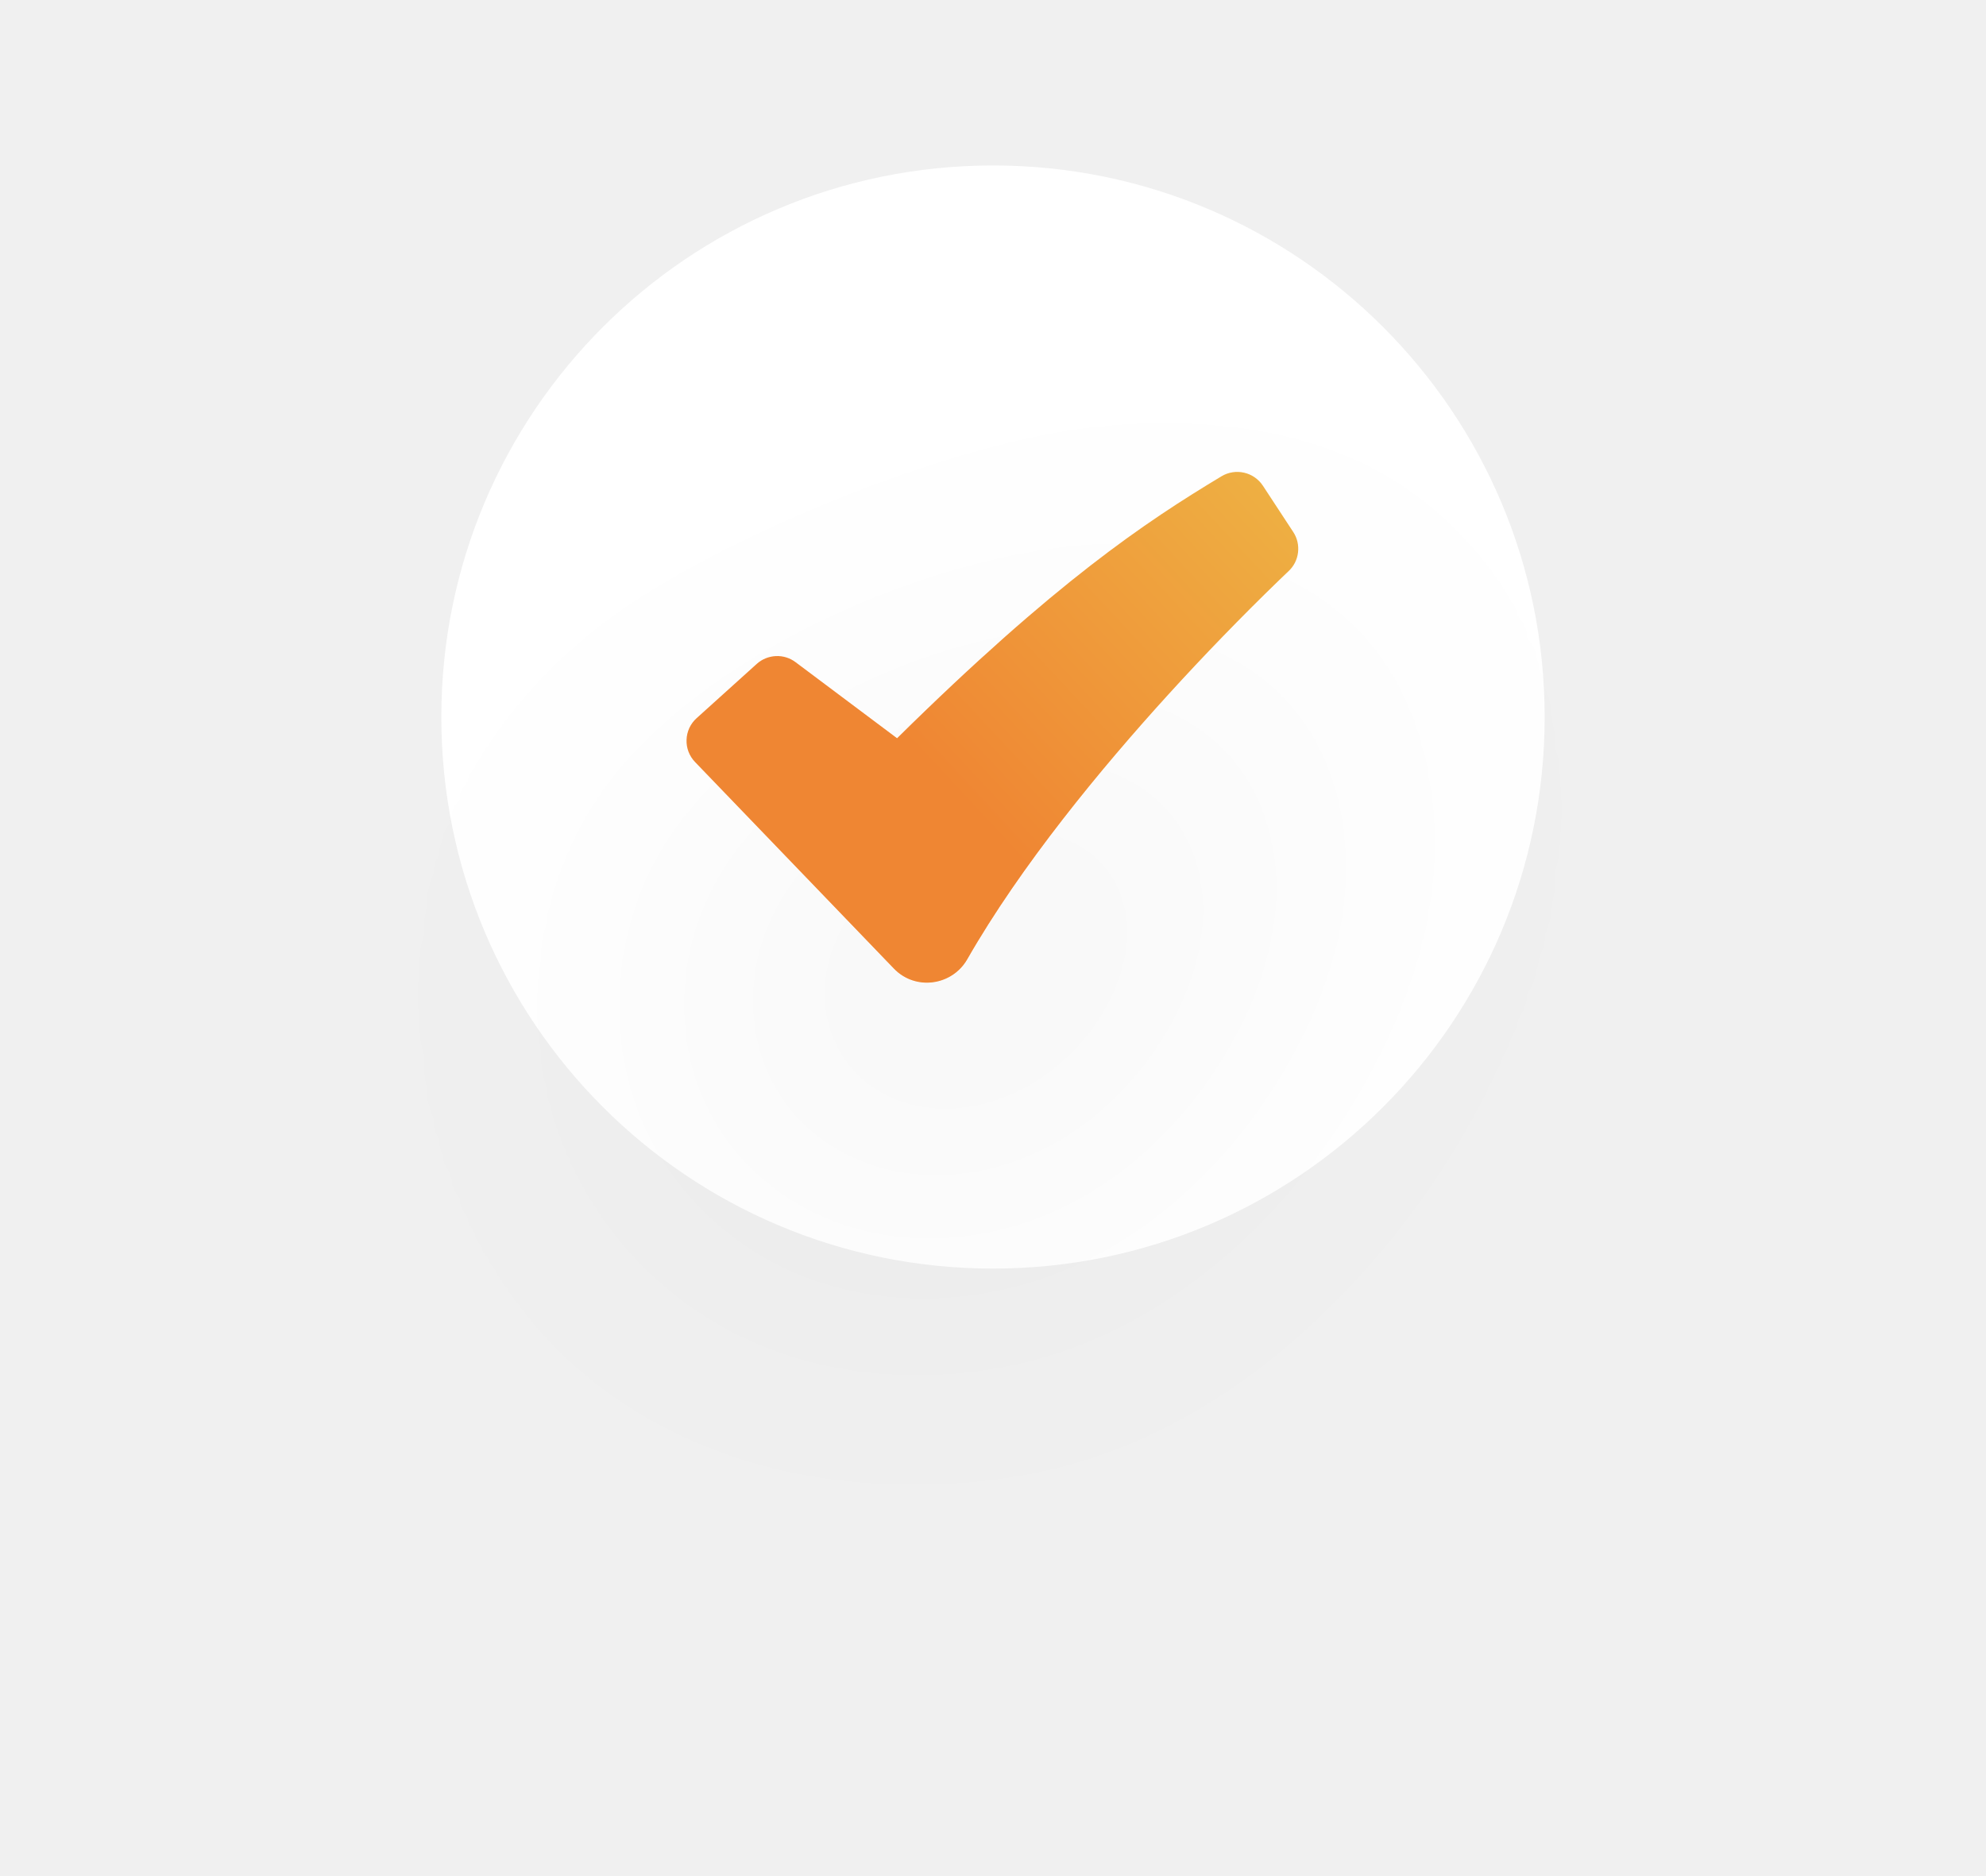
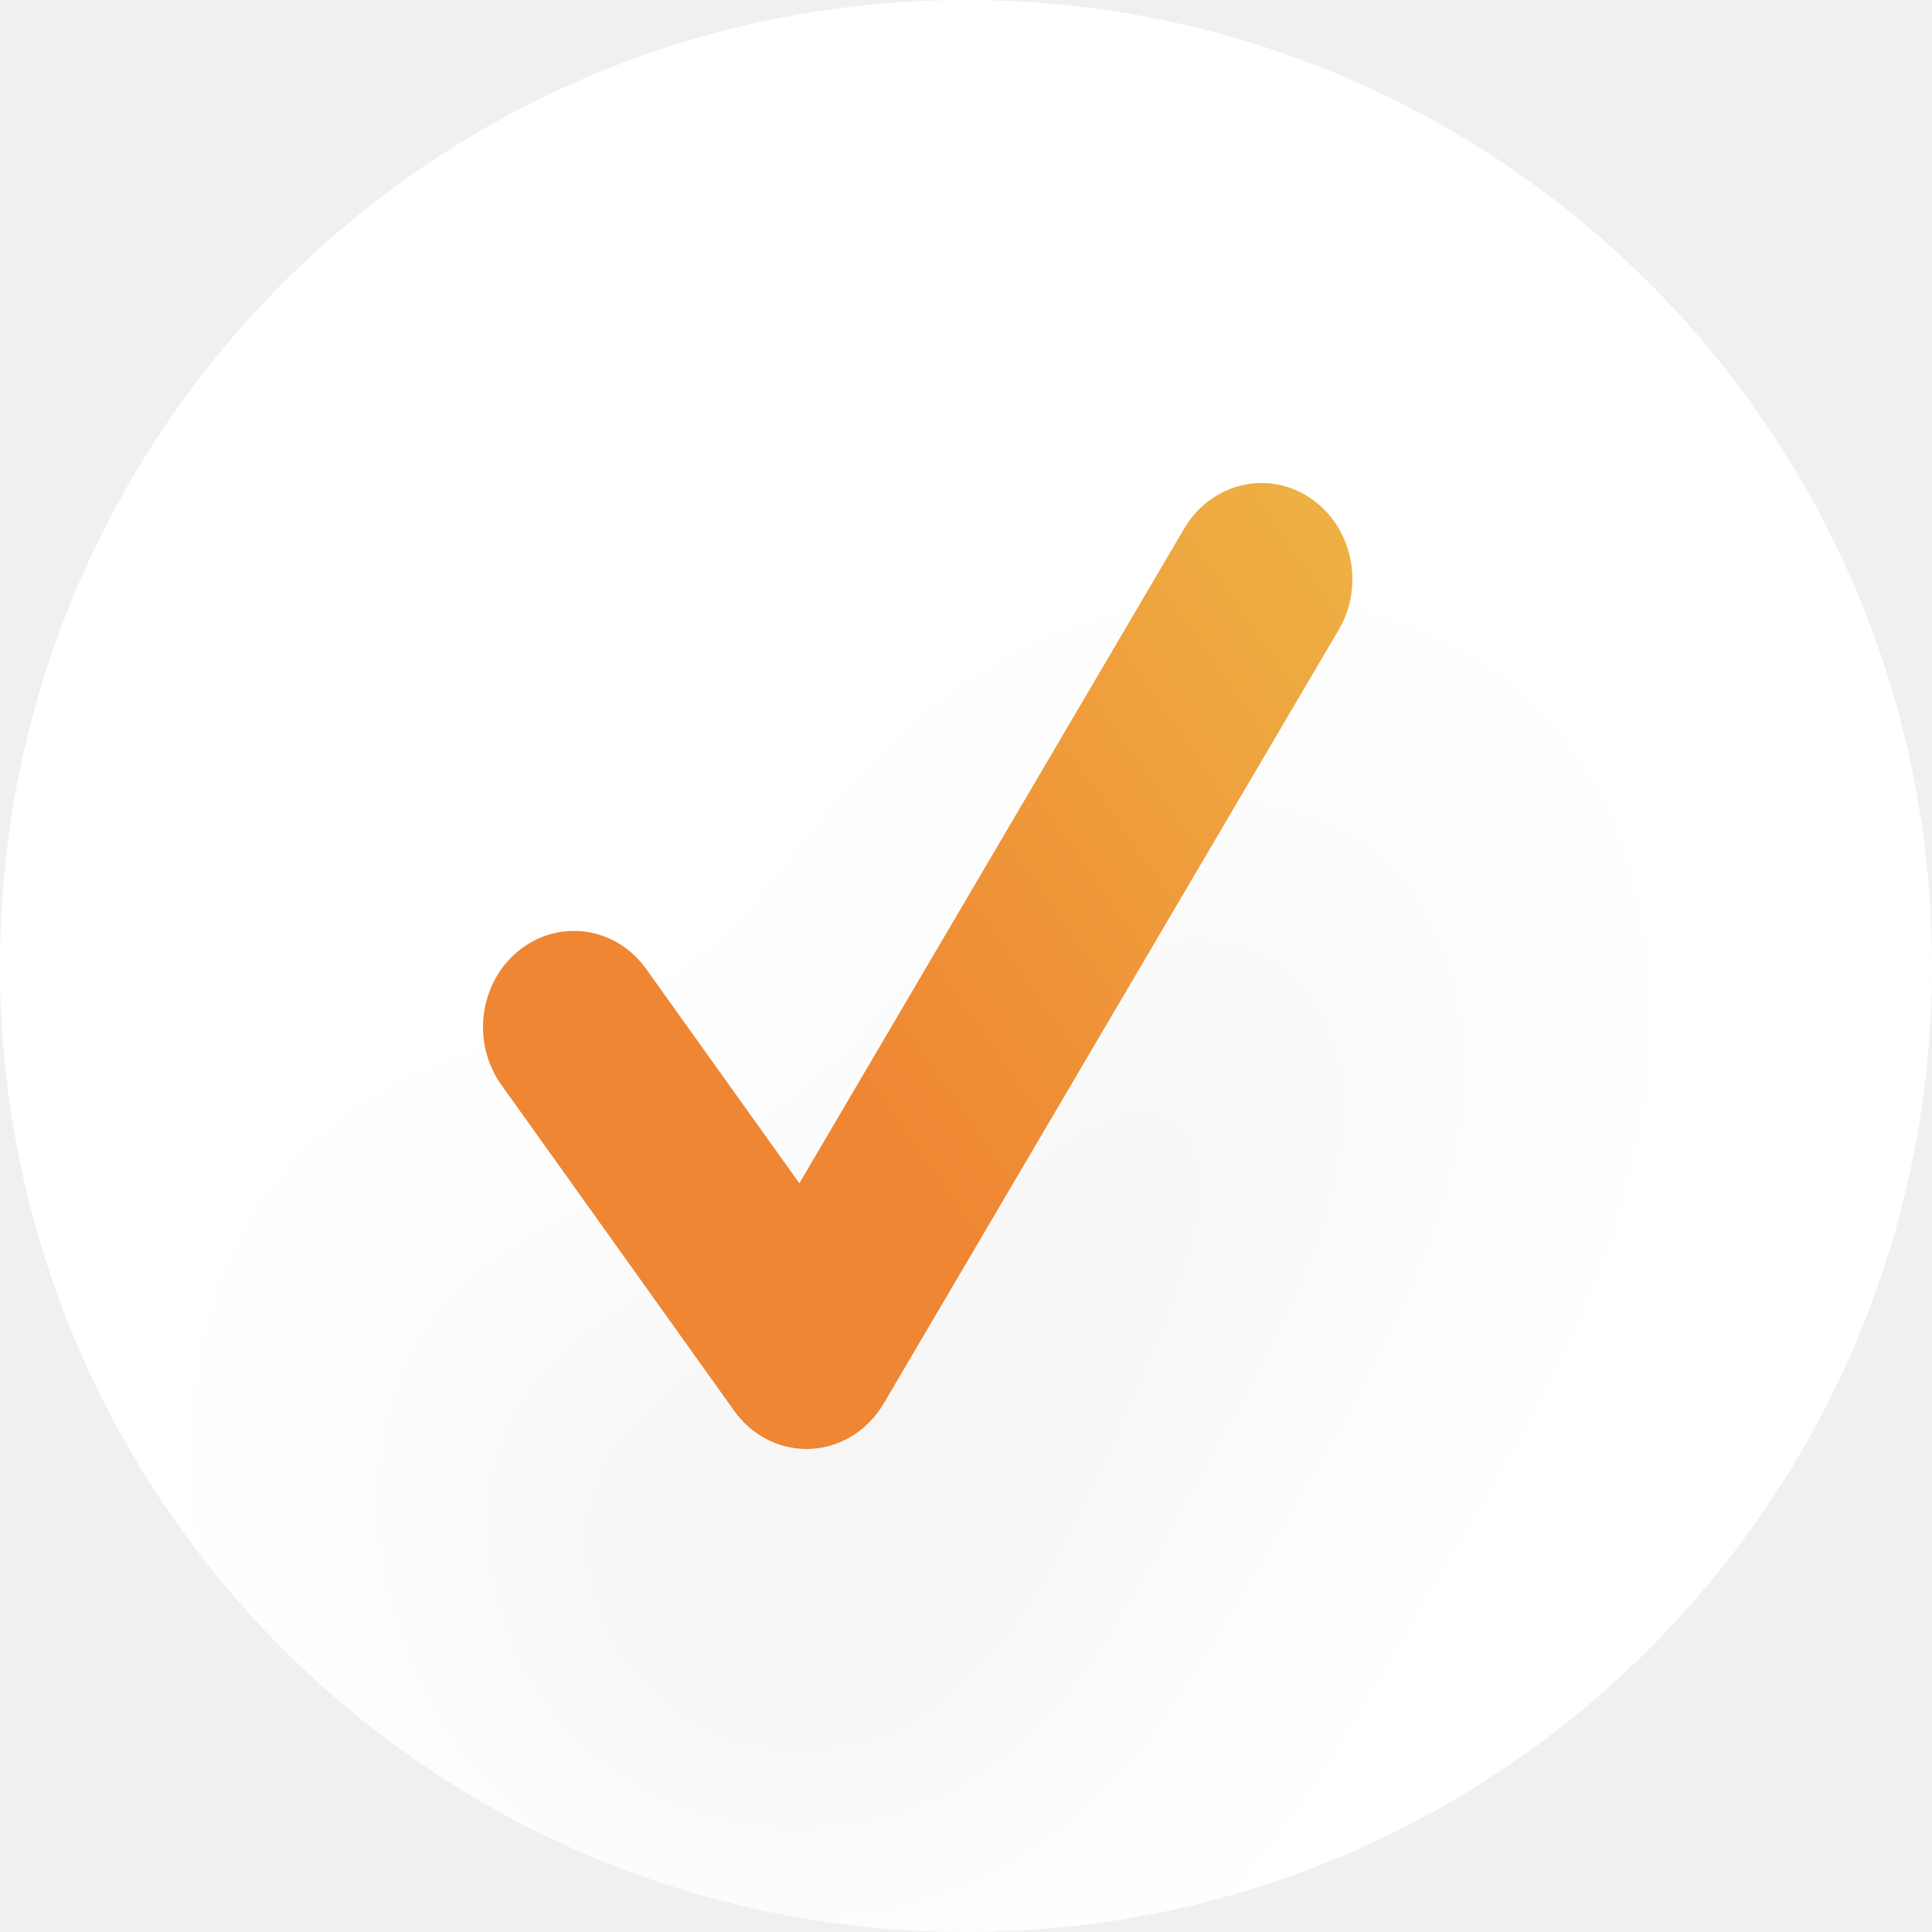
- <svg xmlns="http://www.w3.org/2000/svg" width="36" height="34" viewBox="0 0 36 34" fill="none">
-   <rect x="8" y="3" width="20" height="20" rx="10" fill="white" />
-   <g filter="url(#filter0_d_127_799)">
-     <path fill-rule="evenodd" clip-rule="evenodd" d="M22.142 8.635C22.265 8.561 22.412 8.538 22.552 8.57C22.692 8.602 22.814 8.687 22.893 8.807L23.443 9.646C23.515 9.755 23.545 9.887 23.529 10.017C23.514 10.147 23.453 10.267 23.357 10.356L23.355 10.358L23.347 10.366L23.316 10.395L23.191 10.515C22.499 11.185 21.828 11.878 21.18 12.59C19.959 13.932 18.509 15.689 17.534 17.393C17.262 17.869 16.597 17.971 16.202 17.561L12.6 13.817C12.548 13.764 12.508 13.7 12.481 13.631C12.454 13.561 12.442 13.487 12.445 13.412C12.447 13.338 12.465 13.265 12.496 13.197C12.528 13.13 12.573 13.069 12.628 13.02L13.717 12.037C13.812 11.951 13.935 11.901 14.064 11.895C14.193 11.889 14.319 11.928 14.422 12.006L16.261 13.384C19.132 10.552 20.761 9.466 22.142 8.635Z" fill="url(#paint0_linear_127_799)" />
+ <svg xmlns="http://www.w3.org/2000/svg" width="20" height="20" viewBox="0 0 20 20" fill="none">
+   <g clip-path="url(#clip0_147_1668)">
+     <rect width="20" height="20" rx="10" fill="white" />
+     <g filter="url(#filter0_d_147_1668)">
+       <path d="M8.349 15C8.056 15 7.778 14.855 7.6 14.605L5.191 11.232C5.116 11.128 5.062 11.01 5.03 10.883C4.999 10.757 4.992 10.625 5.009 10.496C5.026 10.366 5.067 10.242 5.129 10.129C5.191 10.016 5.274 9.918 5.373 9.839C5.471 9.76 5.583 9.702 5.703 9.669C5.822 9.636 5.947 9.628 6.069 9.646C6.191 9.664 6.309 9.707 6.416 9.773C6.522 9.839 6.615 9.927 6.69 10.032L8.275 12.249L12.261 5.468C12.393 5.245 12.604 5.085 12.847 5.026C13.09 4.966 13.345 5.011 13.557 5.151C13.997 5.441 14.133 6.055 13.857 6.522L9.148 14.53C9.067 14.667 8.956 14.782 8.825 14.863C8.693 14.945 8.545 14.992 8.392 14.999C8.378 15 8.364 15 8.349 15Z" fill="url(#paint0_linear_147_1668)" />
+     </g>
  </g>
  <defs>
-     <filter id="filter0_d_127_799" x="0.444" y="0.556" width="35.089" height="33.261" filterUnits="userSpaceOnUse" color-interpolation-filters="sRGB">
+     <filter id="filter0_d_147_1668" x="-7" y="-3" width="33" height="34" filterUnits="userSpaceOnUse" color-interpolation-filters="sRGB">
      <feFlood flood-opacity="0" result="BackgroundImageFix" />
      <feColorMatrix in="SourceAlpha" type="matrix" values="0 0 0 0 0 0 0 0 0 0 0 0 0 0 0 0 0 0 127 0" result="hardAlpha" />
      <feOffset dy="4" />
      <feGaussianBlur stdDeviation="6" />
      <feComposite in2="hardAlpha" operator="out" />
      <feColorMatrix type="matrix" values="0 0 0 0 0 0 0 0 0 0 0 0 0 0 0 0 0 0 0.08 0" />
-       <feBlend mode="normal" in2="BackgroundImageFix" result="effect1_dropShadow_127_799" />
-       <feBlend mode="normal" in="SourceGraphic" in2="effect1_dropShadow_127_799" result="shape" />
+       <feBlend mode="normal" in2="BackgroundImageFix" result="effect1_dropShadow_147_1668" />
+       <feBlend mode="normal" in="SourceGraphic" in2="effect1_dropShadow_147_1668" result="shape" />
    </filter>
-     <linearGradient id="paint0_linear_127_799" x1="21.889" y1="3" x2="13.772" y2="10.562" gradientUnits="userSpaceOnUse">
+     <linearGradient id="paint0_linear_147_1668" x1="12.665" y1="-0.999" x2="4.409" y2="4.783" gradientUnits="userSpaceOnUse">
      <stop stop-color="#EEC049" />
      <stop offset="1" stop-color="#EF8633" />
    </linearGradient>
+     <clipPath id="clip0_147_1668">
+       <rect width="20" height="20" rx="10" fill="white" />
+     </clipPath>
  </defs>
</svg>
